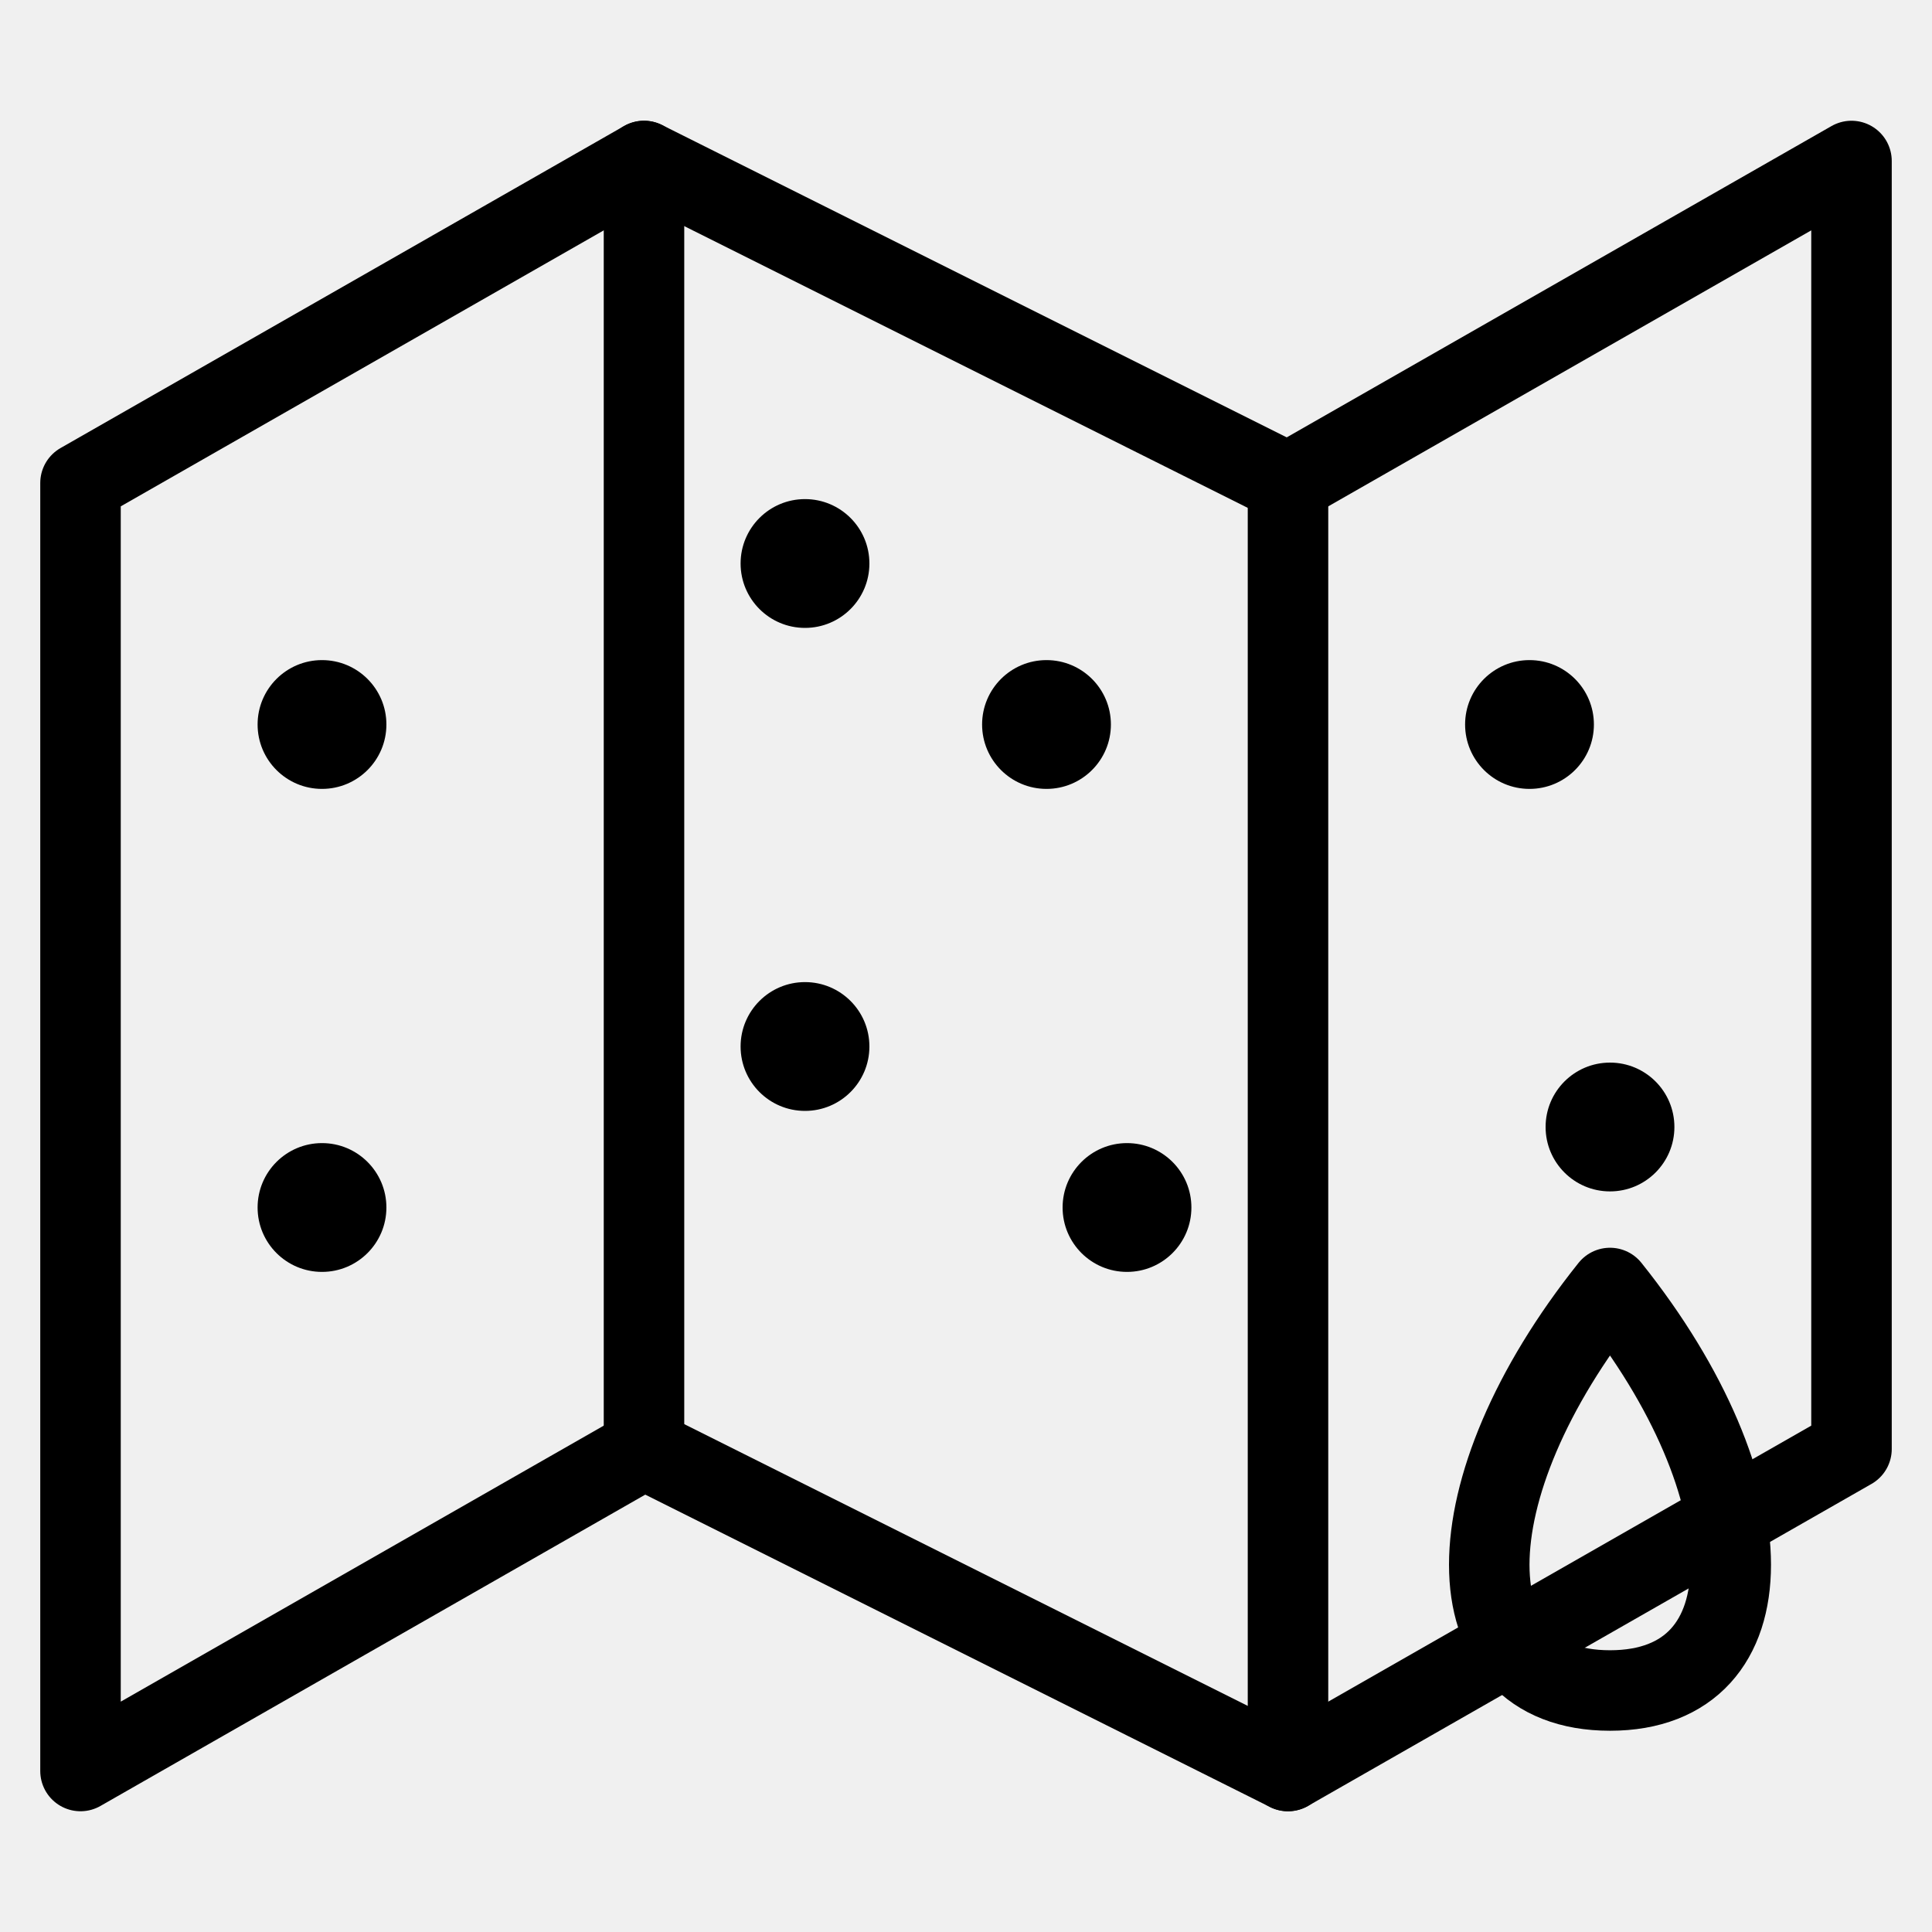
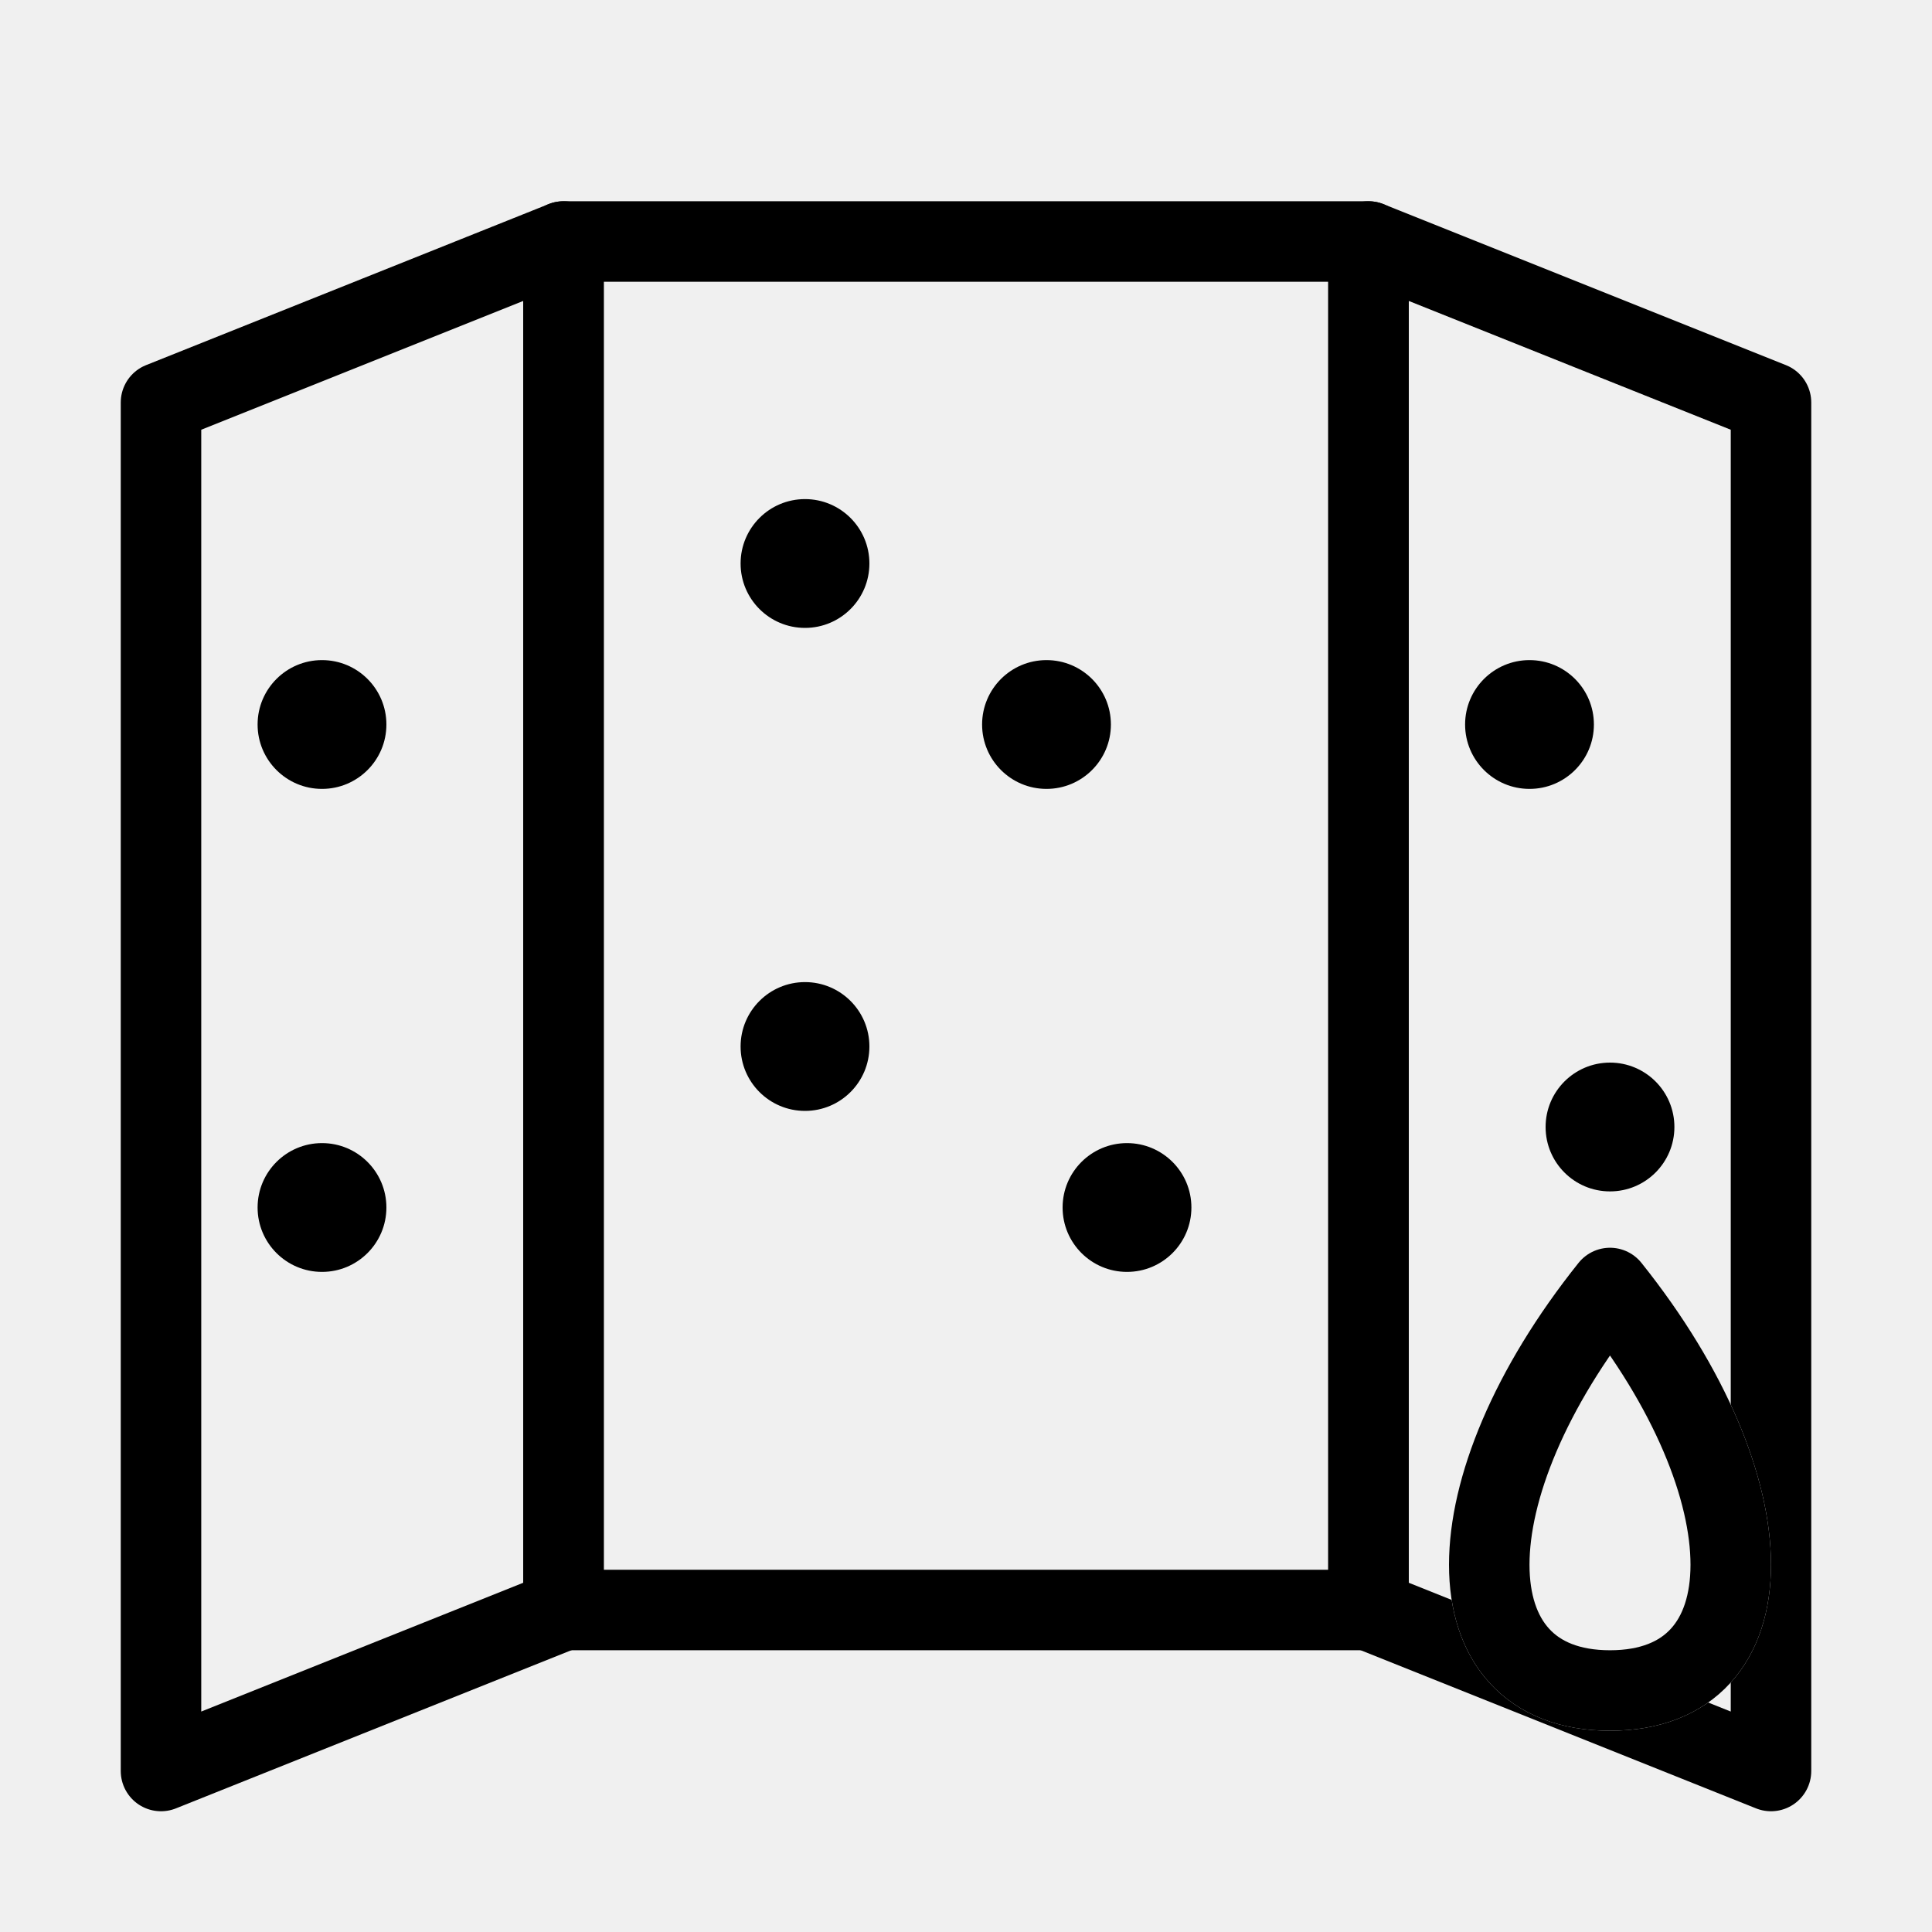
<svg xmlns="http://www.w3.org/2000/svg" viewBox="0 0 24 24" fill="none" stroke="currentColor" stroke-width="1" stroke-linecap="round" stroke-linejoin="round">
-   <polygon points="1 6 1 22 8 18 16 22 23 18 23 2 16 6 8 2 1 6" />
-   <line x1="8" y1="2" x2="8" y2="18" />
-   <line x1="16" y1="6" x2="16" y2="22" />
-   <circle cx="4" cy="9" r="0.8" fill="currentColor" stroke="none" />
-   <circle cx="4" cy="15" r="0.8" fill="currentColor" stroke="none" />
-   <circle cx="10" cy="7" r="0.8" fill="currentColor" stroke="none" />
-   <circle cx="13" cy="9" r="0.8" fill="currentColor" stroke="none" />
-   <circle cx="10" cy="13" r="0.8" fill="currentColor" stroke="none" />
-   <circle cx="14" cy="15" r="0.8" fill="currentColor" stroke="none" />
-   <circle cx="19" cy="9" r="0.8" fill="currentColor" stroke="none" />
-   <circle cx="20" cy="14" r="0.8" fill="currentColor" stroke="none" />
+   <defs>
+     <mask id="well-runs-drop">
+       <rect width="24" height="24" fill="white" />
+       <path d="M20 16C18 18.5 18 21 20 21C22 21 22 18.5 20 16Z" fill="black" />
+     </mask>
+   </defs>
+   <g mask="url(#well-runs-drop)">
+     <path d="M2 5L7 3L7 20L2 22Z" />
+     <rect x="7" y="3" width="10" height="17" />
+     <path d="M17 3L22 5L22 22L17 20Z" />
+     <circle cx="4" cy="9" r="0.8" fill="currentColor" stroke="none" />
+     <circle cx="4" cy="15" r="0.8" fill="currentColor" stroke="none" />
+     <circle cx="10" cy="7" r="0.8" fill="currentColor" stroke="none" />
+     <circle cx="13" cy="9" r="0.8" fill="currentColor" stroke="none" />
+     <circle cx="10" cy="13" r="0.8" fill="currentColor" stroke="none" />
+     <circle cx="14" cy="15" r="0.8" fill="currentColor" stroke="none" />
+     <circle cx="19" cy="9" r="0.8" fill="currentColor" stroke="none" />
+     <circle cx="20" cy="14" r="0.8" fill="currentColor" stroke="none" />
+   </g>
  <path d="M20 16C18 18.5 18 21 20 21C22 21 22 18.5 20 16Z" />
</svg>
